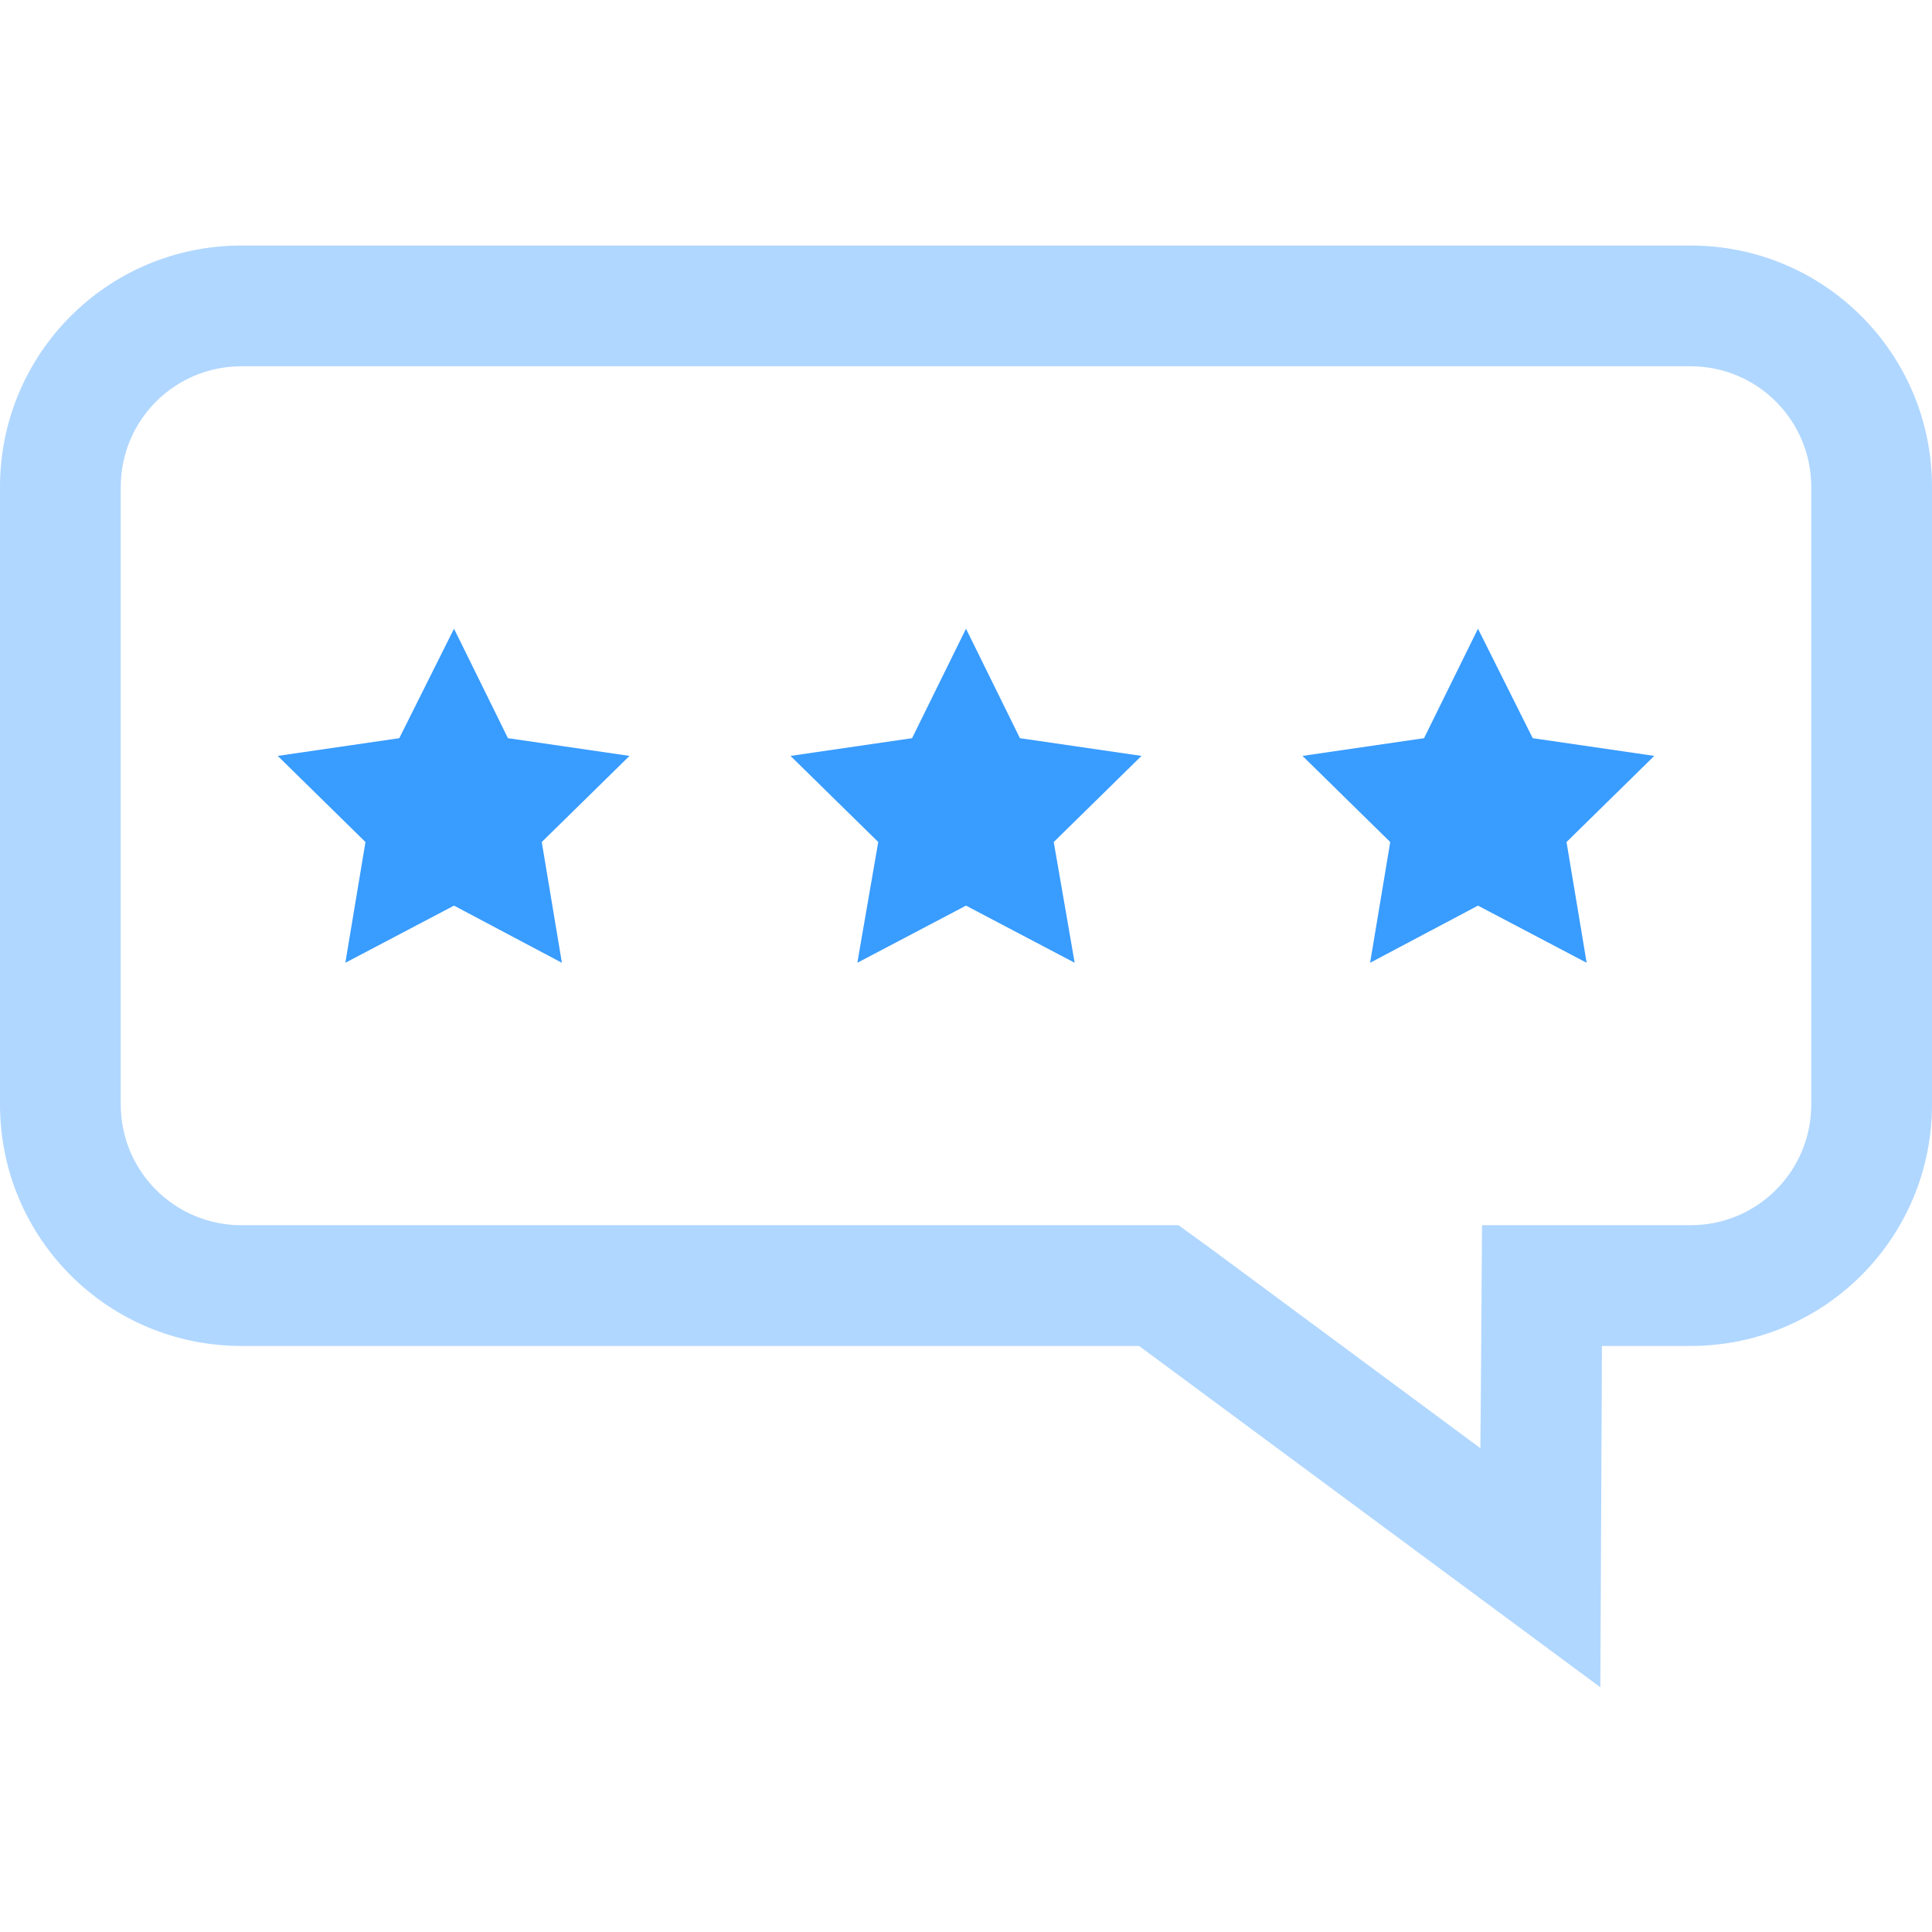
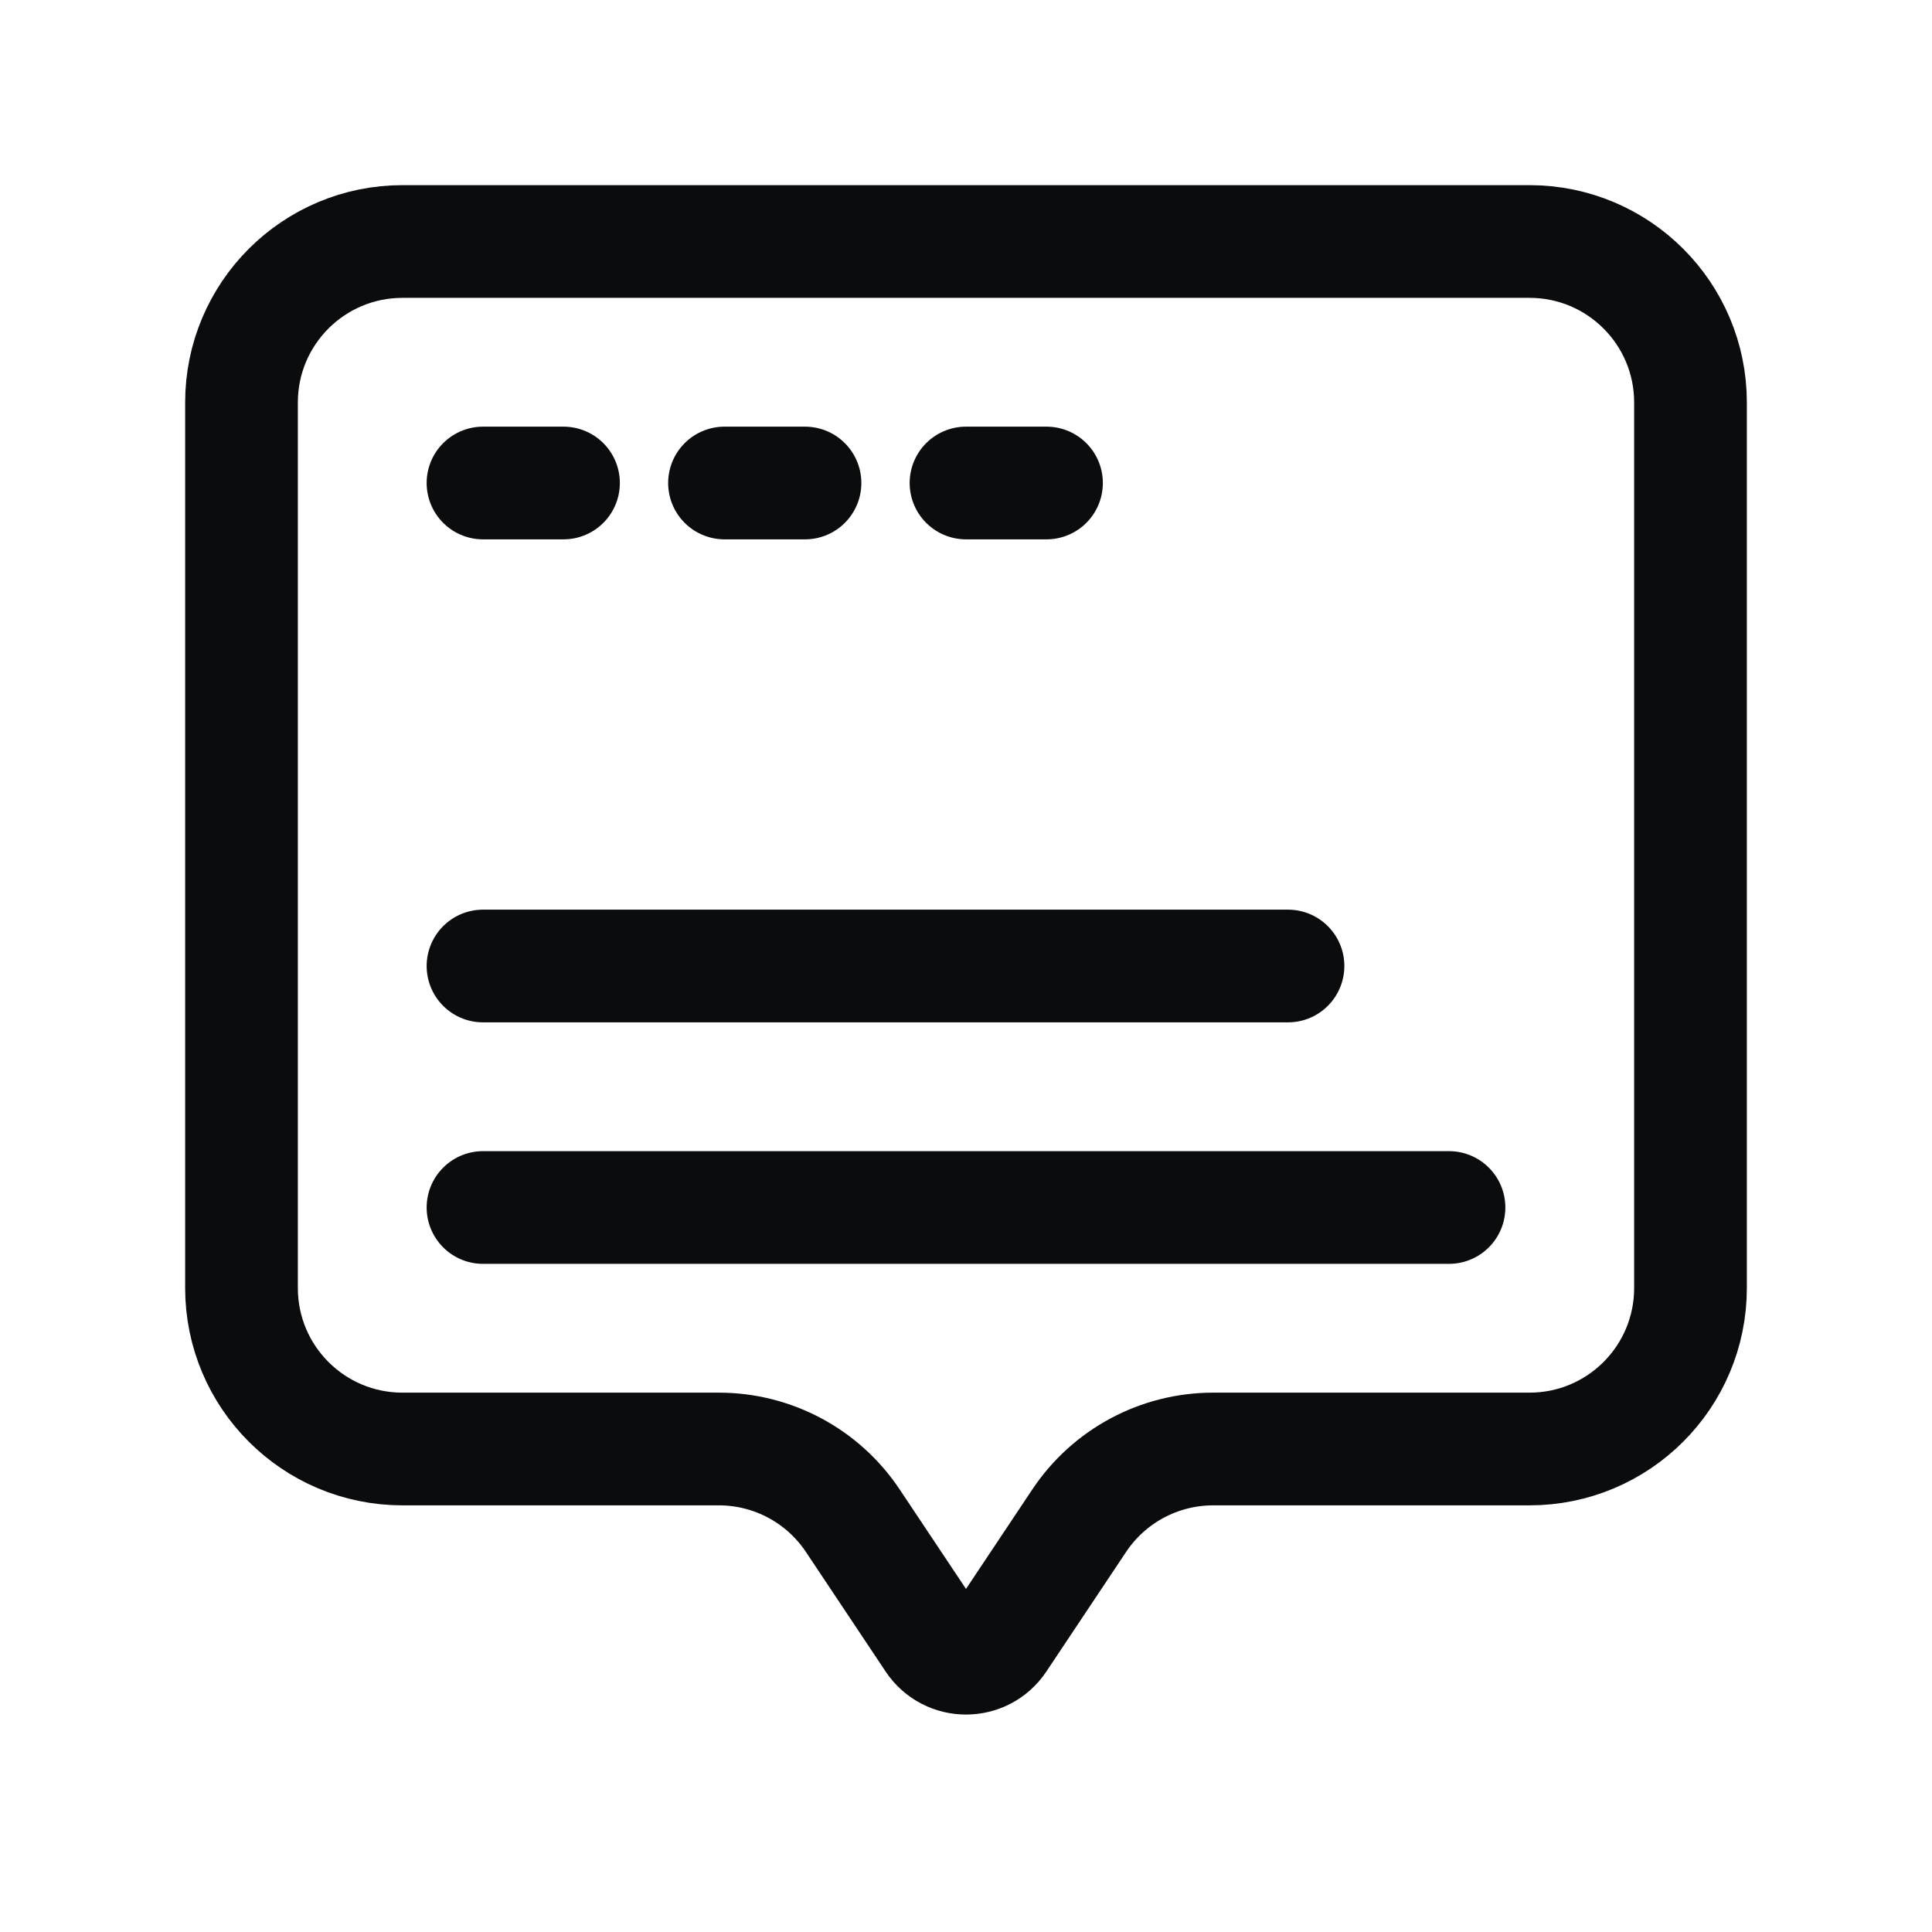
- <svg xmlns="http://www.w3.org/2000/svg" version="1.1" id="Layer_1" x="0px" y="0px" viewBox="0 0 24 24" style="enable-background:new 0 0 24 24;" xml:space="preserve">
-   <style type="text/css">
- 	.st0{fill:#B0D7FF;}
- 	.st1{fill:#399CFF;}
- </style>
-   <g>
-     <path class="st0" d="M21,4.55c0.83,0,1.5,0.67,1.5,1.5v7.67c0,0.83-0.67,1.5-1.5,1.5h-1.1h-1.49l-0.01,1.49l-0.01,1.28l-3.35-2.48   l-0.4-0.29h-0.49H3c-0.83,0-1.5-0.67-1.5-1.5V6.05c0-0.83,0.67-1.5,1.5-1.5H21 M21,3.05H3c-1.66,0-3,1.34-3,3v7.67   c0,1.66,1.34,3,3,3h11.15l5.73,4.24l0.02-4.24H21c1.66,0,3-1.34,3-3V6.05C24,4.39,22.66,3.05,21,3.05L21,3.05z" />
-     <g>
-       <g>
-         <polygon class="st1" points="18.36,7.81 19.04,9.17 20.55,9.39 19.46,10.46 19.71,11.96 18.36,11.25 17.02,11.96 17.27,10.46      16.18,9.39 17.69,9.17    " />
-       </g>
-       <g>
-         <polygon class="st1" points="12,7.81 12.67,9.17 14.18,9.39 13.09,10.46 13.35,11.96 12,11.25 10.65,11.96 10.91,10.46      9.82,9.39 11.33,9.17    " />
-       </g>
-       <g>
-         <polygon class="st1" points="5.64,7.81 6.31,9.17 7.82,9.39 6.73,10.46 6.98,11.96 5.64,11.25 4.29,11.96 4.54,10.46 3.45,9.39      4.96,9.17    " />
-       </g>
-     </g>
-   </g>
+ <svg xmlns="http://www.w3.org/2000/svg" width="24" height="24" viewBox="0 0 24 24" fill="none">
+   <path d="M6 12H16M6 15H18M6 6H7M9 6H10M12 6H13M13.406 18.891L12.416 20.376C12.218 20.673 11.782 20.673 11.584 20.376L10.594 18.891C10.223 18.334 9.598 18 8.93 18H5C3.895 18 3 17.105 3 16V5C3 3.895 3.895 3 5 3H19C20.105 3 21 3.895 21 5V16C21 17.105 20.105 18 19 18H15.07C14.402 18 13.777 18.334 13.406 18.891Z" stroke="#0B0C0E" stroke-width="1.4" stroke-linecap="round" />
</svg>
